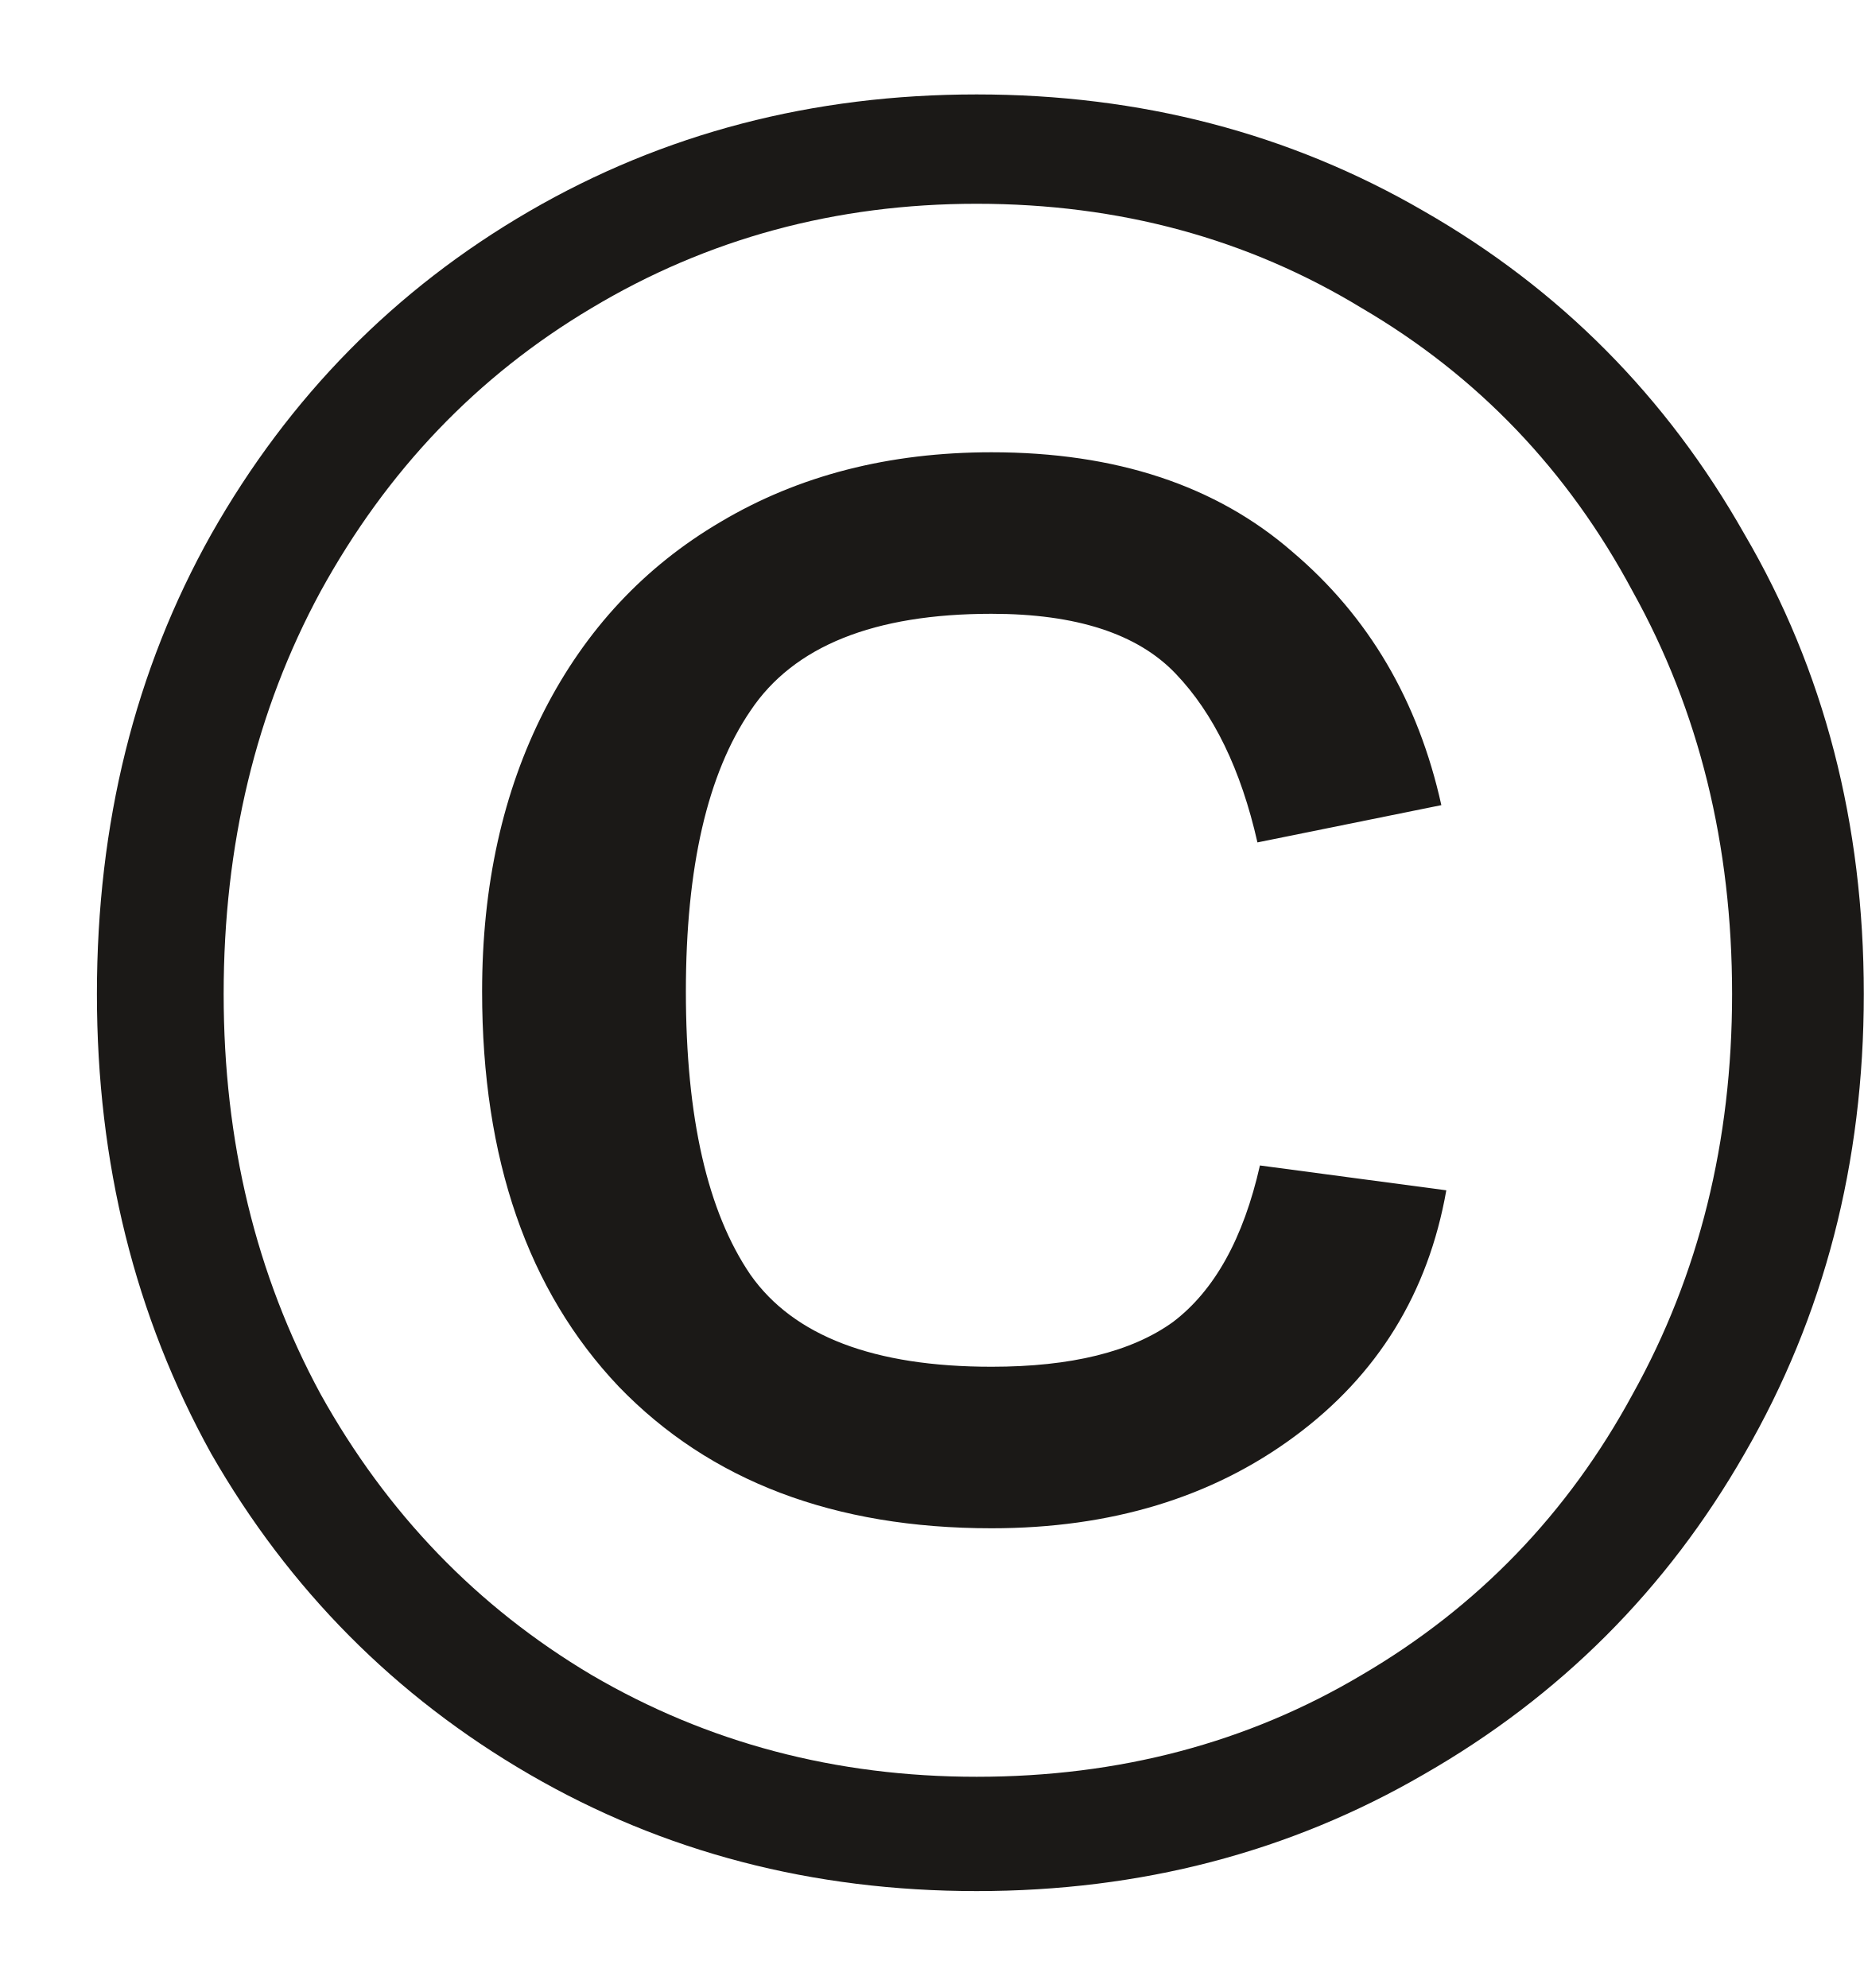
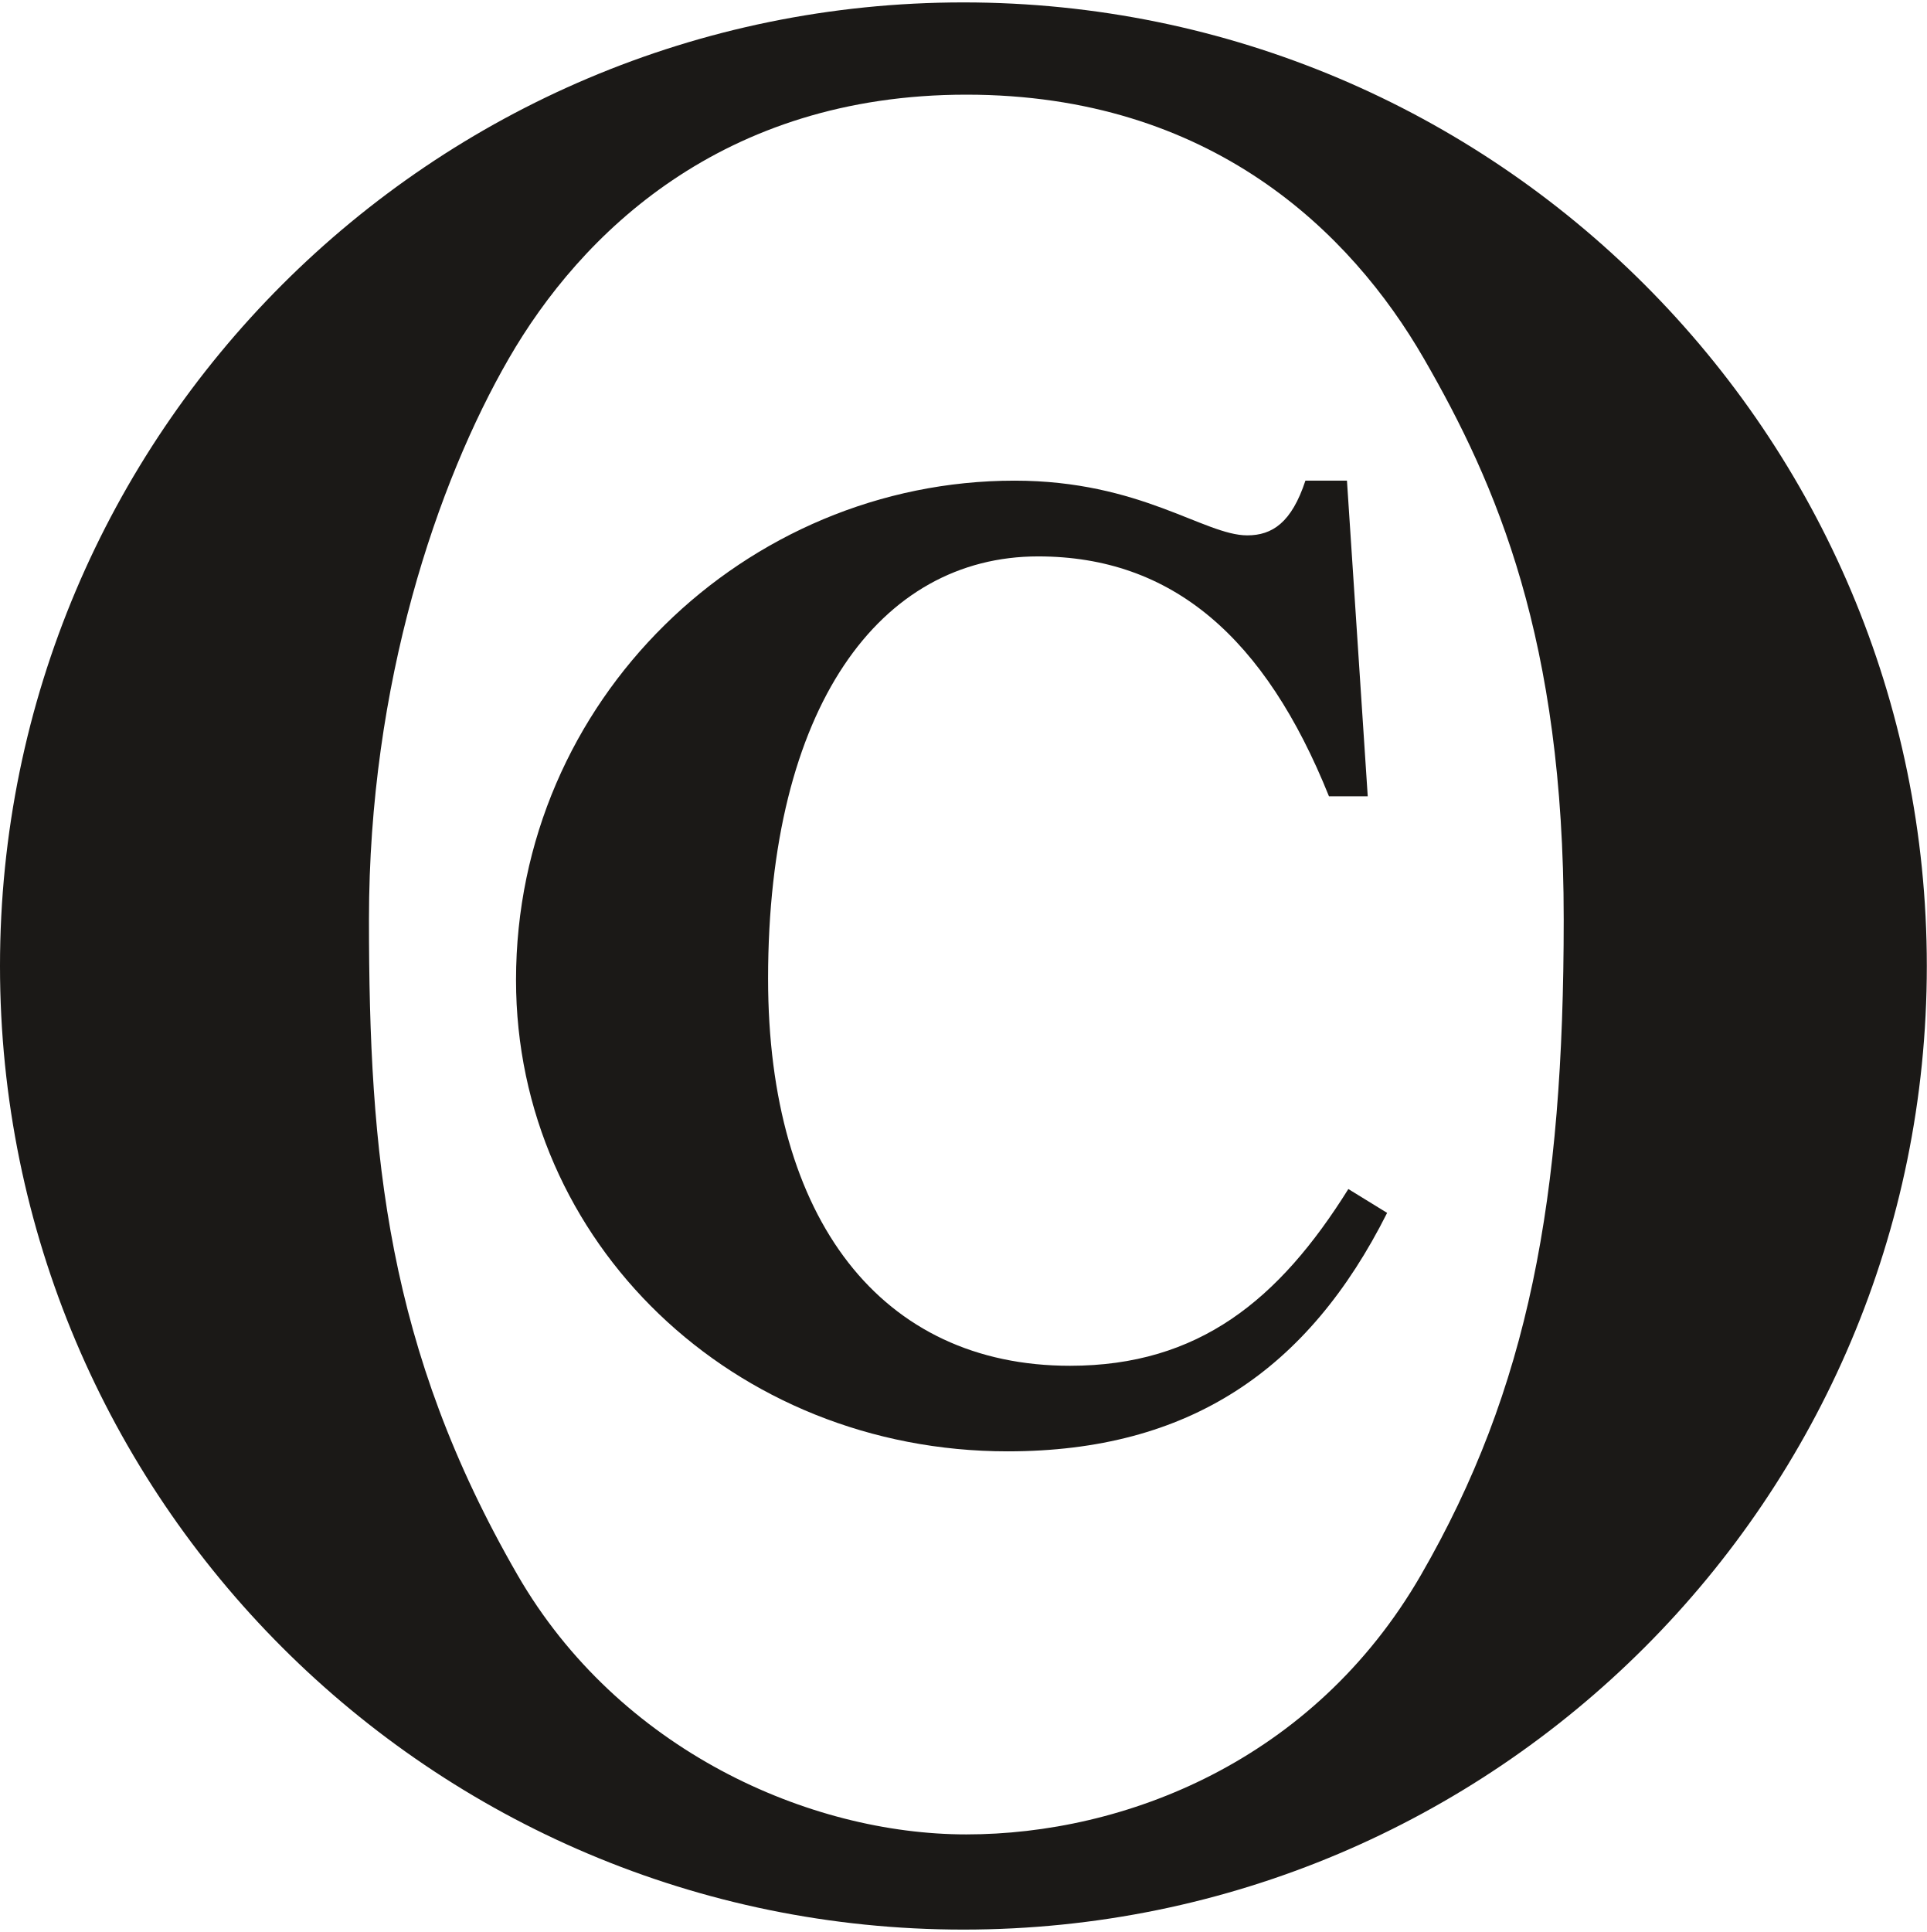
- <svg xmlns="http://www.w3.org/2000/svg" width="15" height="16" viewBox="0 0 15 16" fill="none">
-   <path d="M7.98 12.3C6.714 12.3 5.714 11.92 4.98 11.16C4.247 10.387 3.88 9.327 3.88 7.98C3.88 7.127 4.047 6.373 4.38 5.72C4.714 5.067 5.187 4.56 5.8 4.2C6.427 3.827 7.154 3.64 7.98 3.64C8.98 3.64 9.787 3.907 10.4 4.44C11.014 4.96 11.414 5.64 11.6 6.48L10.12 6.78C9.987 6.193 9.767 5.74 9.46 5.42C9.154 5.1 8.66 4.94 7.98 4.94C7.034 4.94 6.387 5.2 6.04 5.72C5.694 6.227 5.52 6.98 5.52 7.98C5.52 8.993 5.694 9.753 6.04 10.26C6.387 10.753 7.034 11 7.98 11C8.62 11 9.107 10.88 9.44 10.64C9.774 10.387 10.007 9.967 10.14 9.38L11.64 9.58C11.494 10.407 11.087 11.067 10.42 11.56C9.754 12.053 8.94 12.3 7.98 12.3ZM7.86 15.22C6.54 15.22 5.34 14.907 4.26 14.28C3.18 13.653 2.327 12.793 1.7 11.7C1.087 10.593 0.78 9.36 0.78 8C0.78 6.627 1.087 5.393 1.7 4.3C2.327 3.193 3.18 2.327 4.26 1.7C5.34 1.073 6.54 0.76 7.86 0.76C9.18 0.76 10.38 1.073 11.46 1.7C12.554 2.327 13.414 3.193 14.04 4.3C14.68 5.393 15 6.627 15 8C15 9.36 14.68 10.593 14.04 11.7C13.414 12.793 12.554 13.653 11.46 14.28C10.38 14.907 9.18 15.22 7.86 15.22ZM7.86 14.3C9.007 14.3 10.04 14.027 10.96 13.48C11.894 12.933 12.62 12.18 13.14 11.22C13.674 10.26 13.94 9.187 13.94 8C13.94 6.8 13.674 5.72 13.14 4.76C12.62 3.787 11.894 3.027 10.96 2.48C10.04 1.92 9.007 1.64 7.86 1.64C6.727 1.64 5.694 1.92 4.76 2.48C3.84 3.027 3.114 3.787 2.58 4.76C2.06 5.72 1.8 6.8 1.8 8C1.8 9.187 2.06 10.26 2.58 11.22C3.114 12.18 3.84 12.933 4.76 13.48C5.694 14.027 6.727 14.3 7.86 14.3Z" fill="#1B1917" />
+ <svg xmlns="http://www.w3.org/2000/svg" width="400" height="401" viewBox="0 0 400 401" fill="none">
+   <path d="M279.623 99.763L283.936 165.271H275.886C262.661 132.371 243.399 115.485 215.511 115.485C182.737 115.485 159.45 146.638 159.45 203.12C159.45 253.198 183.024 283.477 222.124 283.477C248.861 283.477 265.536 269.793 279.911 246.792L287.961 251.742C271.573 284.35 246.849 301.237 209.187 301.237C152.262 301.237 107.125 257.856 107.125 203.411C107.125 145.182 154.85 99.763 210.624 99.763C236.786 99.763 250.011 111.118 258.923 111.118C264.098 111.118 268.123 108.497 270.998 99.763H279.623Z" fill="#1B1917" />
+   <path d="M200 0.5C310.457 0.5 400 90.043 400 200.5C400 310.957 310.457 400.5 200 400.5C89.543 400.5 0 310.957 0 200.5C0 90.043 89.543 0.5 200 0.5ZM200.607 19.649C149.792 19.649 120.488 48.682 105.632 74.41C90.775 100.138 76.596 141.829 76.596 190.821C76.596 239.813 80.31 279.918 107.447 326.912C128.404 363.203 167.941 380.743 200.607 380.743C233.274 380.743 272.596 365.674 294.979 326.912C317.361 288.15 324.62 248.887 324.62 190.821C324.62 132.756 310.706 100.601 295.583 74.41C280.46 48.219 251.422 19.649 200.607 19.649Z" fill="#1B1917" />
</svg>
